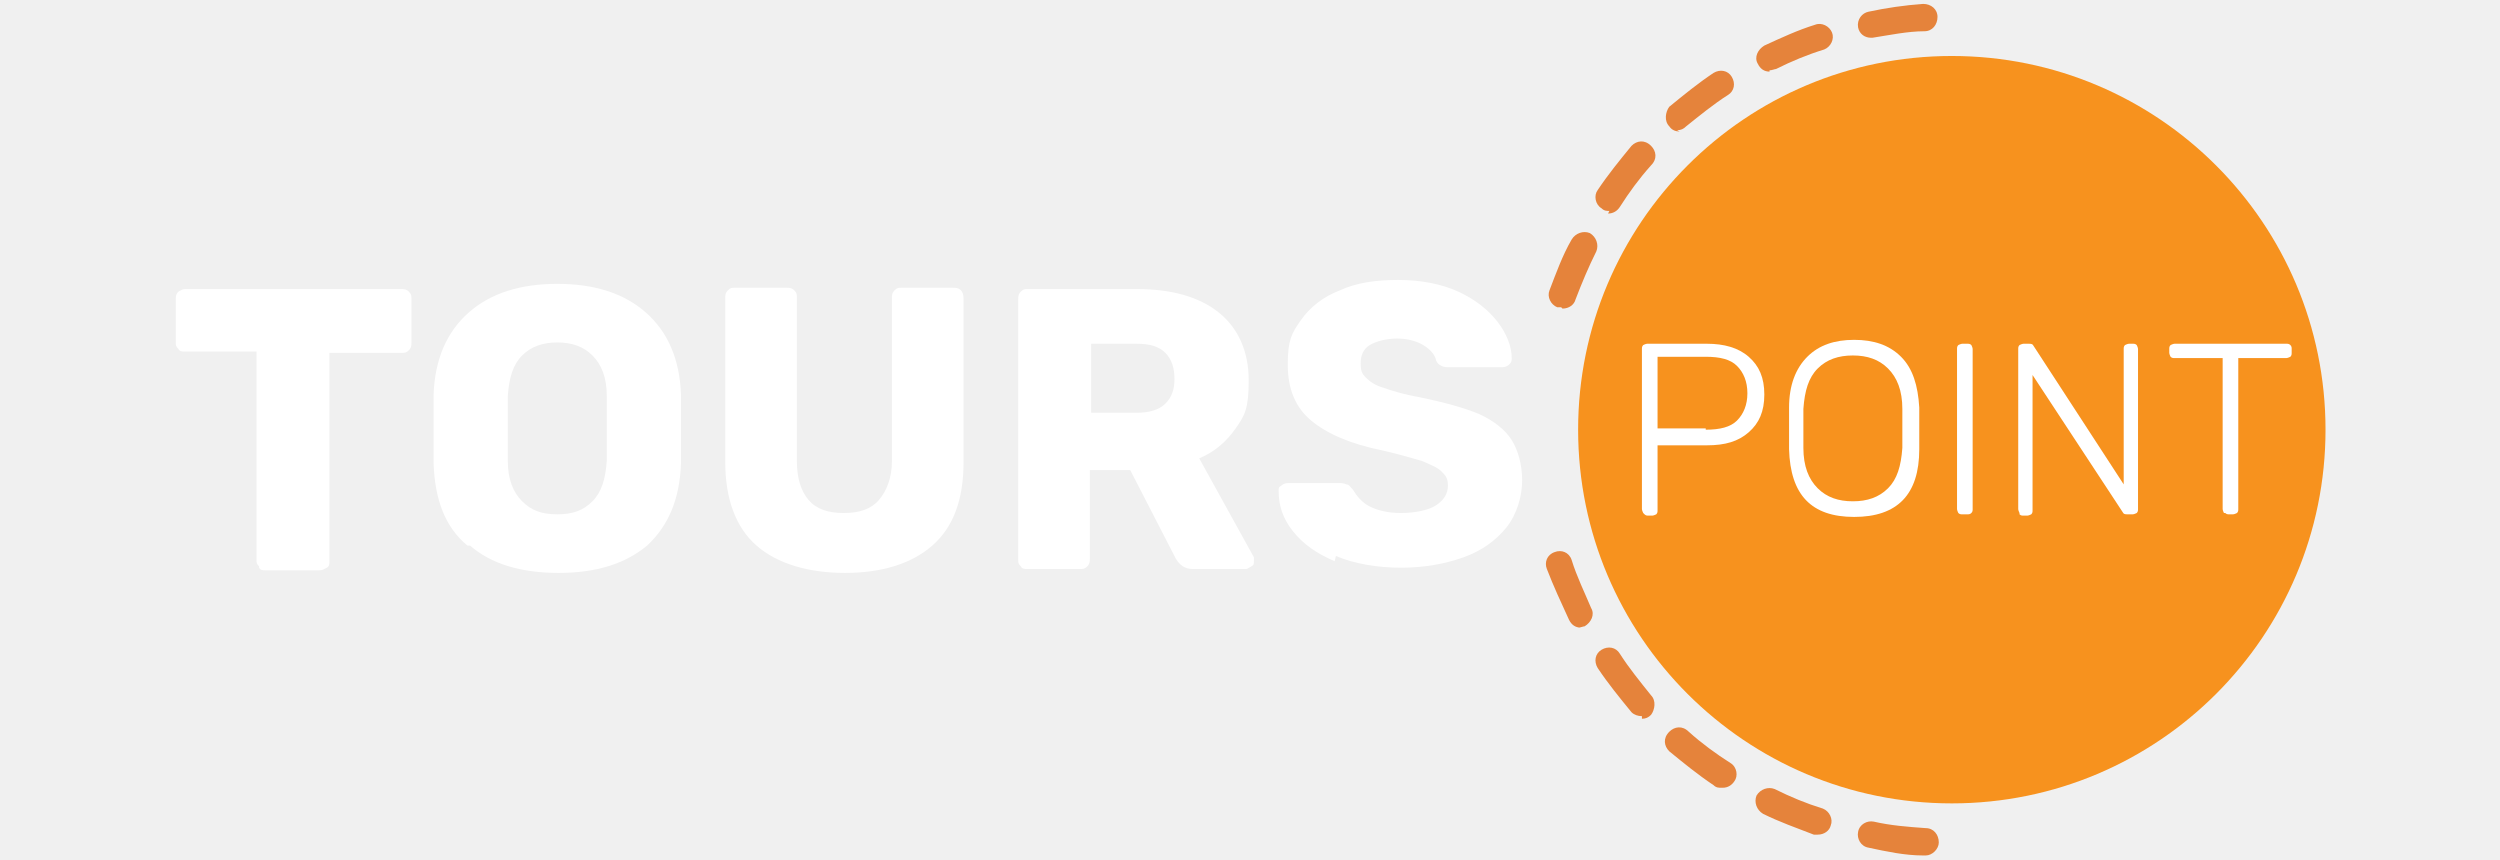
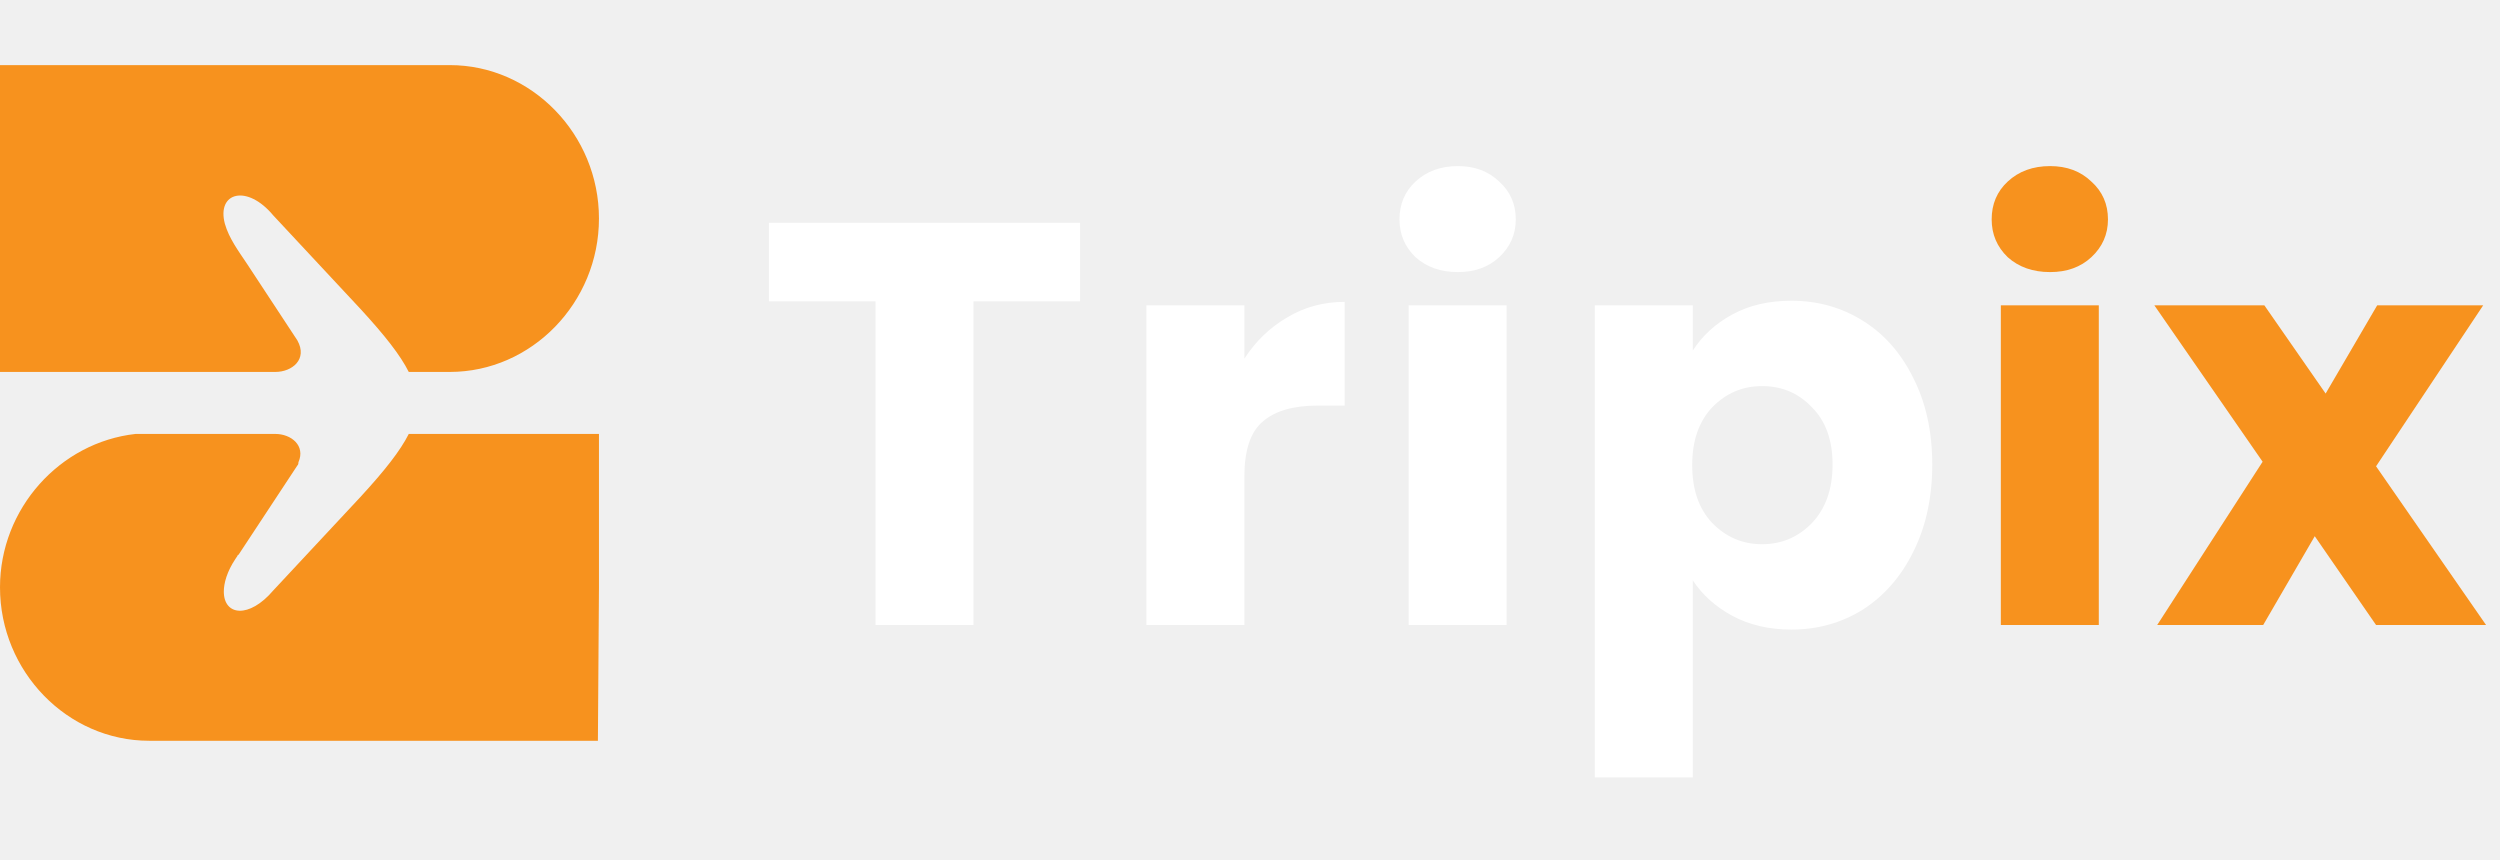
- <svg xmlns="http://www.w3.org/2000/svg" id="Layer_1" version="1.1" viewBox="0 0 192 66">
-   <defs>
-     <style>
-       .st0 {
-         fill: #f7921e;
-       }
- 
-       .st1 {
-         fill: #fff;
-       }
- 
-       .st2 {
-         fill: #e5833b;
-       }
-     </style>
-   </defs>
-   <circle class="st0" cx="149.9" cy="33" r="28.7" />
-   <path class="st2" d="M119.9,23.6c-.1,0-.2,0-.3,0-.5-.2-.8-.8-.6-1.3.5-1.3,1-2.7,1.7-3.9.3-.5.9-.7,1.4-.5.5.3.7.9.5,1.4-.6,1.2-1.1,2.4-1.6,3.7-.1.4-.5.7-1,.7ZM123.6,16.2c-.2,0-.4,0-.6-.2-.5-.3-.6-1-.3-1.4.8-1.2,1.7-2.3,2.6-3.4.4-.4,1-.5,1.5,0,.4.4.5,1,0,1.5-.9,1-1.7,2.1-2.4,3.2-.2.3-.5.5-.9.5ZM129,10.1c-.3,0-.6-.1-.8-.4-.4-.4-.3-1.1,0-1.5,1.1-.9,2.2-1.8,3.4-2.6.5-.3,1.1-.2,1.4.3.3.5.2,1.1-.3,1.4-1.1.7-2.2,1.6-3.2,2.4-.2.2-.4.3-.7.3ZM135.9,5.5c-.4,0-.7-.2-.9-.6-.3-.5,0-1.1.5-1.4,1.3-.6,2.6-1.2,3.9-1.6.5-.2,1.1.1,1.3.6.2.5-.1,1.1-.6,1.3-1.3.4-2.5.9-3.7,1.5-.1,0-.3.1-.5.1ZM143.7,2.9c-.5,0-.9-.3-1-.8-.1-.6.3-1.1.8-1.2,1.4-.3,2.8-.5,4.2-.6.6,0,1.1.4,1.1,1,0,.6-.4,1.1-1,1.1-1.3,0-2.7.3-4,.5,0,0-.1,0-.2,0Z" />
-   <g>
-     <path class="st1" d="M19.9,43.5c-.2-.2-.2-.3-.2-.5v-16h-5.5c-.2,0-.4,0-.5-.2-.2-.2-.2-.3-.2-.5v-3.3c0-.2,0-.4.2-.6.2-.1.3-.2.5-.2h16.6c.2,0,.4,0,.6.2s.2.3.2.6v3.3c0,.2,0,.4-.2.6s-.3.2-.6.2h-5.5v16c0,.2,0,.4-.2.5s-.3.2-.6.2h-4.1c-.2,0-.4,0-.5-.2Z" />
-     <path class="st1" d="M35.9,41.9c-1.7-1.4-2.5-3.5-2.6-6.3,0-.6,0-1.5,0-2.6s0-2.1,0-2.7c.1-2.7,1-4.8,2.7-6.3,1.7-1.5,4-2.2,6.8-2.2s5.1.7,6.8,2.2c1.7,1.5,2.6,3.6,2.7,6.3,0,1.2,0,2.1,0,2.7s0,1.5,0,2.6c-.1,2.8-1,4.8-2.6,6.3-1.7,1.4-3.9,2.1-6.8,2.1s-5.2-.7-6.8-2.1ZM45.5,38.5c.7-.7,1-1.7,1.1-3.1,0-1.2,0-2,0-2.5s0-1.4,0-2.5c0-1.4-.4-2.4-1.1-3.1s-1.6-1-2.7-1-2,.3-2.7,1c-.7.7-1,1.7-1.1,3.1,0,.6,0,1.4,0,2.5s0,1.9,0,2.5c0,1.4.4,2.4,1.1,3.1.7.7,1.5,1,2.7,1s2-.3,2.7-1Z" />
-     <path class="st1" d="M58.1,41.9c-1.6-1.4-2.4-3.6-2.4-6.4v-12.6c0-.2,0-.4.2-.6s.3-.2.5-.2h4c.2,0,.4,0,.6.2s.2.3.2.6v12.5c0,1.3.3,2.3.9,3,.6.7,1.5,1,2.7,1s2.1-.3,2.7-1c.6-.7,1-1.7,1-3v-12.5c0-.2,0-.4.2-.6s.3-.2.5-.2h4c.2,0,.4,0,.6.2.1.1.2.3.2.6v12.6c0,2.9-.8,5-2.4,6.4-1.6,1.4-3.9,2.1-6.7,2.1s-5.2-.7-6.8-2.1Z" />
-     <path class="st1" d="M78.4,43.5c-.2-.2-.2-.3-.2-.5v-20c0-.2,0-.4.2-.6s.3-.2.5-.2h8.4c2.7,0,4.8.6,6.3,1.8,1.5,1.2,2.3,3,2.3,5.2s-.3,2.7-1,3.7c-.7,1-1.6,1.8-2.8,2.3l4.2,7.6c0,.1,0,.2,0,.3,0,.2,0,.3-.2.4s-.3.2-.4.2h-4.1c-.6,0-1-.3-1.3-.8l-3.5-6.8h-3.1v6.8c0,.2,0,.4-.2.6s-.3.2-.6.2h-4c-.2,0-.4,0-.5-.2ZM87.3,31.7c.9,0,1.7-.2,2.2-.7.5-.5.7-1.1.7-1.9s-.2-1.5-.7-2-1.2-.7-2.2-.7h-3.5v5.3h3.5Z" />
-     <path class="st1" d="M102.5,43.1c-1.4-.6-2.4-1.3-3.2-2.3s-1.1-2-1.1-3.1c0-.2,0-.3.2-.4.1-.1.3-.2.5-.2h3.9c.2,0,.4,0,.6.1.2,0,.3.2.5.4.3.5.7,1,1.3,1.3s1.4.5,2.4.5,2.1-.2,2.7-.6c.6-.4.9-.9.9-1.5s-.2-.8-.5-1.1c-.3-.3-.8-.5-1.5-.8-.7-.2-1.7-.5-3-.8-2.5-.5-4.3-1.3-5.5-2.3-1.2-1-1.8-2.4-1.8-4.3s.3-2.4,1-3.4c.7-1,1.7-1.8,3-2.3,1.3-.6,2.8-.8,4.5-.8s3.3.3,4.6.9c1.3.6,2.3,1.4,3,2.3.7.9,1.1,1.9,1.1,2.8,0,.2,0,.3-.2.5-.1.1-.3.2-.5.2h-4.1c-.2,0-.4,0-.6-.1s-.3-.2-.4-.4c-.1-.5-.5-.9-1-1.2-.5-.3-1.2-.5-2-.5s-1.6.2-2.1.5c-.5.3-.7.8-.7,1.4s.1.8.4,1.1c.3.3.7.6,1.4.8.6.2,1.5.5,2.7.7,1.9.4,3.4.8,4.6,1.3,1.1.5,2,1.2,2.5,2,.5.8.8,1.9.8,3.1s-.4,2.6-1.2,3.6c-.8,1-1.9,1.8-3.3,2.3-1.4.5-3,.8-4.8.8s-3.6-.3-5-.9Z" />
-     <path class="st1" d="M126.2,39.4c0,0-.1-.2-.1-.3v-12.3c0-.1,0-.2.1-.3,0,0,.2-.1.3-.1h4.6c1.3,0,2.4.3,3.2,1s1.2,1.6,1.2,2.9-.4,2.2-1.2,2.9c-.8.7-1.8,1-3.2,1h-3.8v5c0,.1,0,.2-.1.3,0,0-.2.1-.3.1h-.3c-.1,0-.2,0-.3-.1ZM131,33c1.1,0,1.9-.2,2.4-.7.5-.5.8-1.2.8-2.1s-.3-1.6-.8-2.1c-.5-.5-1.3-.7-2.4-.7h-3.7v5.5h3.7Z" />
-     <path class="st1" d="M137.4,34.5c0-.4,0-.9,0-1.6s0-1.2,0-1.6c0-1.7.5-3,1.4-3.9.9-.9,2.1-1.3,3.6-1.3s2.7.4,3.6,1.3c.9.9,1.3,2.2,1.4,3.9,0,.8,0,1.3,0,1.6s0,.8,0,1.6c0,3.5-1.7,5.2-5,5.2s-4.9-1.7-5-5.2ZM145,37.5c.7-.7,1-1.7,1.1-3.1,0-.7,0-1.2,0-1.5s0-.7,0-1.5c0-1.4-.4-2.4-1.1-3.1-.7-.7-1.6-1-2.7-1s-2,.3-2.7,1c-.7.7-1,1.7-1.1,3.1,0,.4,0,.9,0,1.5s0,1.1,0,1.5c0,1.4.4,2.4,1.1,3.1s1.6,1,2.7,1,2-.3,2.7-1Z" />
-     <path class="st1" d="M150.4,39.4c0,0-.1-.2-.1-.3v-12.3c0-.1,0-.2.1-.3,0,0,.2-.1.3-.1h.4c.1,0,.2,0,.3.1,0,0,.1.2.1.3v12.3c0,.1,0,.2-.1.3s-.2.1-.3.1h-.4c-.1,0-.2,0-.3-.1Z" />
-     <path class="st1" d="M155.1,39.4c0,0-.1-.2-.1-.3v-12.3c0-.1,0-.2.1-.3,0,0,.2-.1.3-.1h.4c.2,0,.3,0,.4.2l6.9,10.6v-10.4c0-.1,0-.2.1-.3,0,0,.2-.1.3-.1h.3c.1,0,.2,0,.3.1,0,0,.1.2.1.3v12.3c0,.1,0,.2-.1.3,0,0-.2.1-.3.1h-.4c-.2,0-.3,0-.4-.2l-6.9-10.5v10.4c0,.1,0,.2-.1.3,0,0-.2.1-.3.1h-.3c-.1,0-.2,0-.3-.1Z" />
-     <path class="st1" d="M170.8,39.4c0,0-.1-.2-.1-.3v-11.6h-3.7c-.1,0-.2,0-.3-.1,0,0-.1-.2-.1-.3v-.3c0-.1,0-.2.1-.3,0,0,.2-.1.3-.1h8.6c.1,0,.2,0,.3.1s.1.2.1.3v.3c0,.1,0,.2-.1.3,0,0-.2.1-.3.1h-3.7v11.6c0,.1,0,.2-.1.3,0,0-.2.1-.3.1h-.3c-.1,0-.2,0-.3-.1Z" />
-   </g>
-   <path class="st2" d="M147.7,65.7s0,0,0,0c-1.4,0-2.8-.3-4.2-.6-.6-.1-.9-.7-.8-1.2.1-.6.7-.9,1.2-.8,1.3.3,2.6.4,4,.5.6,0,1,.5,1,1.1,0,.5-.5,1-1,1ZM139.6,64.1c-.1,0-.2,0-.3,0-1.3-.5-2.7-1-3.9-1.6-.5-.3-.7-.9-.5-1.4.3-.5.9-.7,1.4-.5,1.2.6,2.4,1.1,3.7,1.5.5.2.8.8.6,1.3-.1.4-.5.7-1,.7ZM132.2,60.5c-.2,0-.4,0-.6-.2-1.2-.8-2.3-1.7-3.4-2.6-.4-.4-.5-1,0-1.5.4-.4,1-.5,1.5,0,1,.9,2.1,1.7,3.2,2.4.5.3.6,1,.3,1.4-.2.3-.5.5-.9.5ZM126.1,55c-.3,0-.6-.1-.8-.3-.9-1.1-1.8-2.2-2.6-3.4-.3-.5-.2-1.1.3-1.4.5-.3,1.1-.2,1.4.3.7,1.1,1.6,2.2,2.4,3.2.4.4.3,1.1,0,1.5-.2.2-.4.3-.7.3ZM121.4,48.2c-.4,0-.7-.2-.9-.6-.6-1.3-1.2-2.6-1.7-3.9-.2-.5,0-1.1.6-1.3.5-.2,1.1,0,1.3.6.4,1.3,1,2.5,1.5,3.7.3.5,0,1.1-.5,1.4-.1,0-.3.1-.5.1Z" />
+ <svg xmlns="http://www.w3.org/2000/svg" width="192" height="66" viewBox="0 0 192 66" fill="none">
+   <path d="M46 45.109V33.326H31.393C30.747 34.617 29.537 36.151 27.681 38.168L20.983 45.351C19.126 47.53 17.189 47.288 17.189 45.432C17.189 44.786 17.432 43.898 18.077 42.93L18.239 42.688C18.239 42.607 18.319 42.607 18.319 42.607L22.839 35.747C22.919 35.667 22.919 35.586 22.919 35.505C23.484 34.214 22.354 33.326 21.144 33.326H10.411C4.6 33.972 0 39.056 0 45.109C0 51.565 5.165 56.891 11.46 56.891H45.919L46 45.109ZM27.681 23.723C29.537 25.74 30.747 27.274 31.393 28.565H34.54C40.835 28.565 46 23.239 46 16.782C46 10.326 40.835 5 34.54 5H0V28.565H21.144C22.435 28.565 23.646 27.596 22.839 26.144L18.965 20.253C18.319 19.284 17.593 18.316 17.27 17.186C16.625 14.765 18.965 14.119 20.983 16.54L27.681 23.723Z" fill="#F7921E" />
+   <path d="M82.948 17.112V23.14H74.764V48H67.24V23.14H59.056V17.112H82.948ZM95.568 27.54C96.448 26.191 97.548 25.135 98.868 24.372C100.188 23.58 101.655 23.184 103.268 23.184V31.148H101.2C99.323 31.148 97.915 31.559 96.976 32.38C96.037 33.172 95.568 34.58 95.568 36.604V48H88.044V23.448H95.568V27.54ZM111.968 20.896C110.648 20.896 109.563 20.515 108.712 19.752C107.891 18.96 107.48 17.992 107.48 16.848C107.48 15.675 107.891 14.707 108.712 13.944C109.563 13.152 110.648 12.756 111.968 12.756C113.259 12.756 114.315 13.152 115.136 13.944C115.987 14.707 116.412 15.675 116.412 16.848C116.412 17.992 115.987 18.96 115.136 19.752C114.315 20.515 113.259 20.896 111.968 20.896ZM115.708 23.448V48H108.184V23.448H115.708ZM130.005 26.924C130.738 25.78 131.75 24.856 133.041 24.152C134.332 23.448 135.842 23.096 137.573 23.096C139.597 23.096 141.43 23.609 143.073 24.636C144.716 25.663 146.006 27.129 146.945 29.036C147.913 30.943 148.397 33.157 148.397 35.68C148.397 38.203 147.913 40.432 146.945 42.368C146.006 44.275 144.716 45.756 143.073 46.812C141.43 47.839 139.597 48.352 137.573 48.352C135.872 48.352 134.361 48 133.041 47.296C131.75 46.592 130.738 45.683 130.005 44.568V59.704H122.481V23.448H130.005V26.924ZM140.741 35.68C140.741 33.803 140.213 32.336 139.157 31.28C138.13 30.195 136.854 29.652 135.329 29.652C133.833 29.652 132.557 30.195 131.501 31.28C130.474 32.365 129.961 33.847 129.961 35.724C129.961 37.601 130.474 39.083 131.501 40.168C132.557 41.253 133.833 41.796 135.329 41.796C136.825 41.796 138.101 41.253 139.157 40.168C140.213 39.053 140.741 37.557 140.741 35.68Z" fill="white" />
+   <path d="M157.448 20.896C156.128 20.896 155.043 20.515 154.192 19.752C153.371 18.96 152.96 17.992 152.96 16.848C152.96 15.675 153.371 14.707 154.192 13.944C155.043 13.152 156.128 12.756 157.448 12.756C158.739 12.756 159.795 13.152 160.616 13.944C161.467 14.707 161.892 15.675 161.892 16.848C161.892 17.992 161.467 18.96 160.616 19.752C159.795 20.515 158.739 20.896 157.448 20.896ZM161.188 23.448V48H153.664V23.448H161.188ZM182.481 48L177.773 41.18L173.813 48H165.673L173.769 35.46L165.453 23.448H173.901L178.609 30.224L182.569 23.448H190.709L182.481 35.812L190.929 48H182.481Z" fill="#F7921E" />
</svg>
